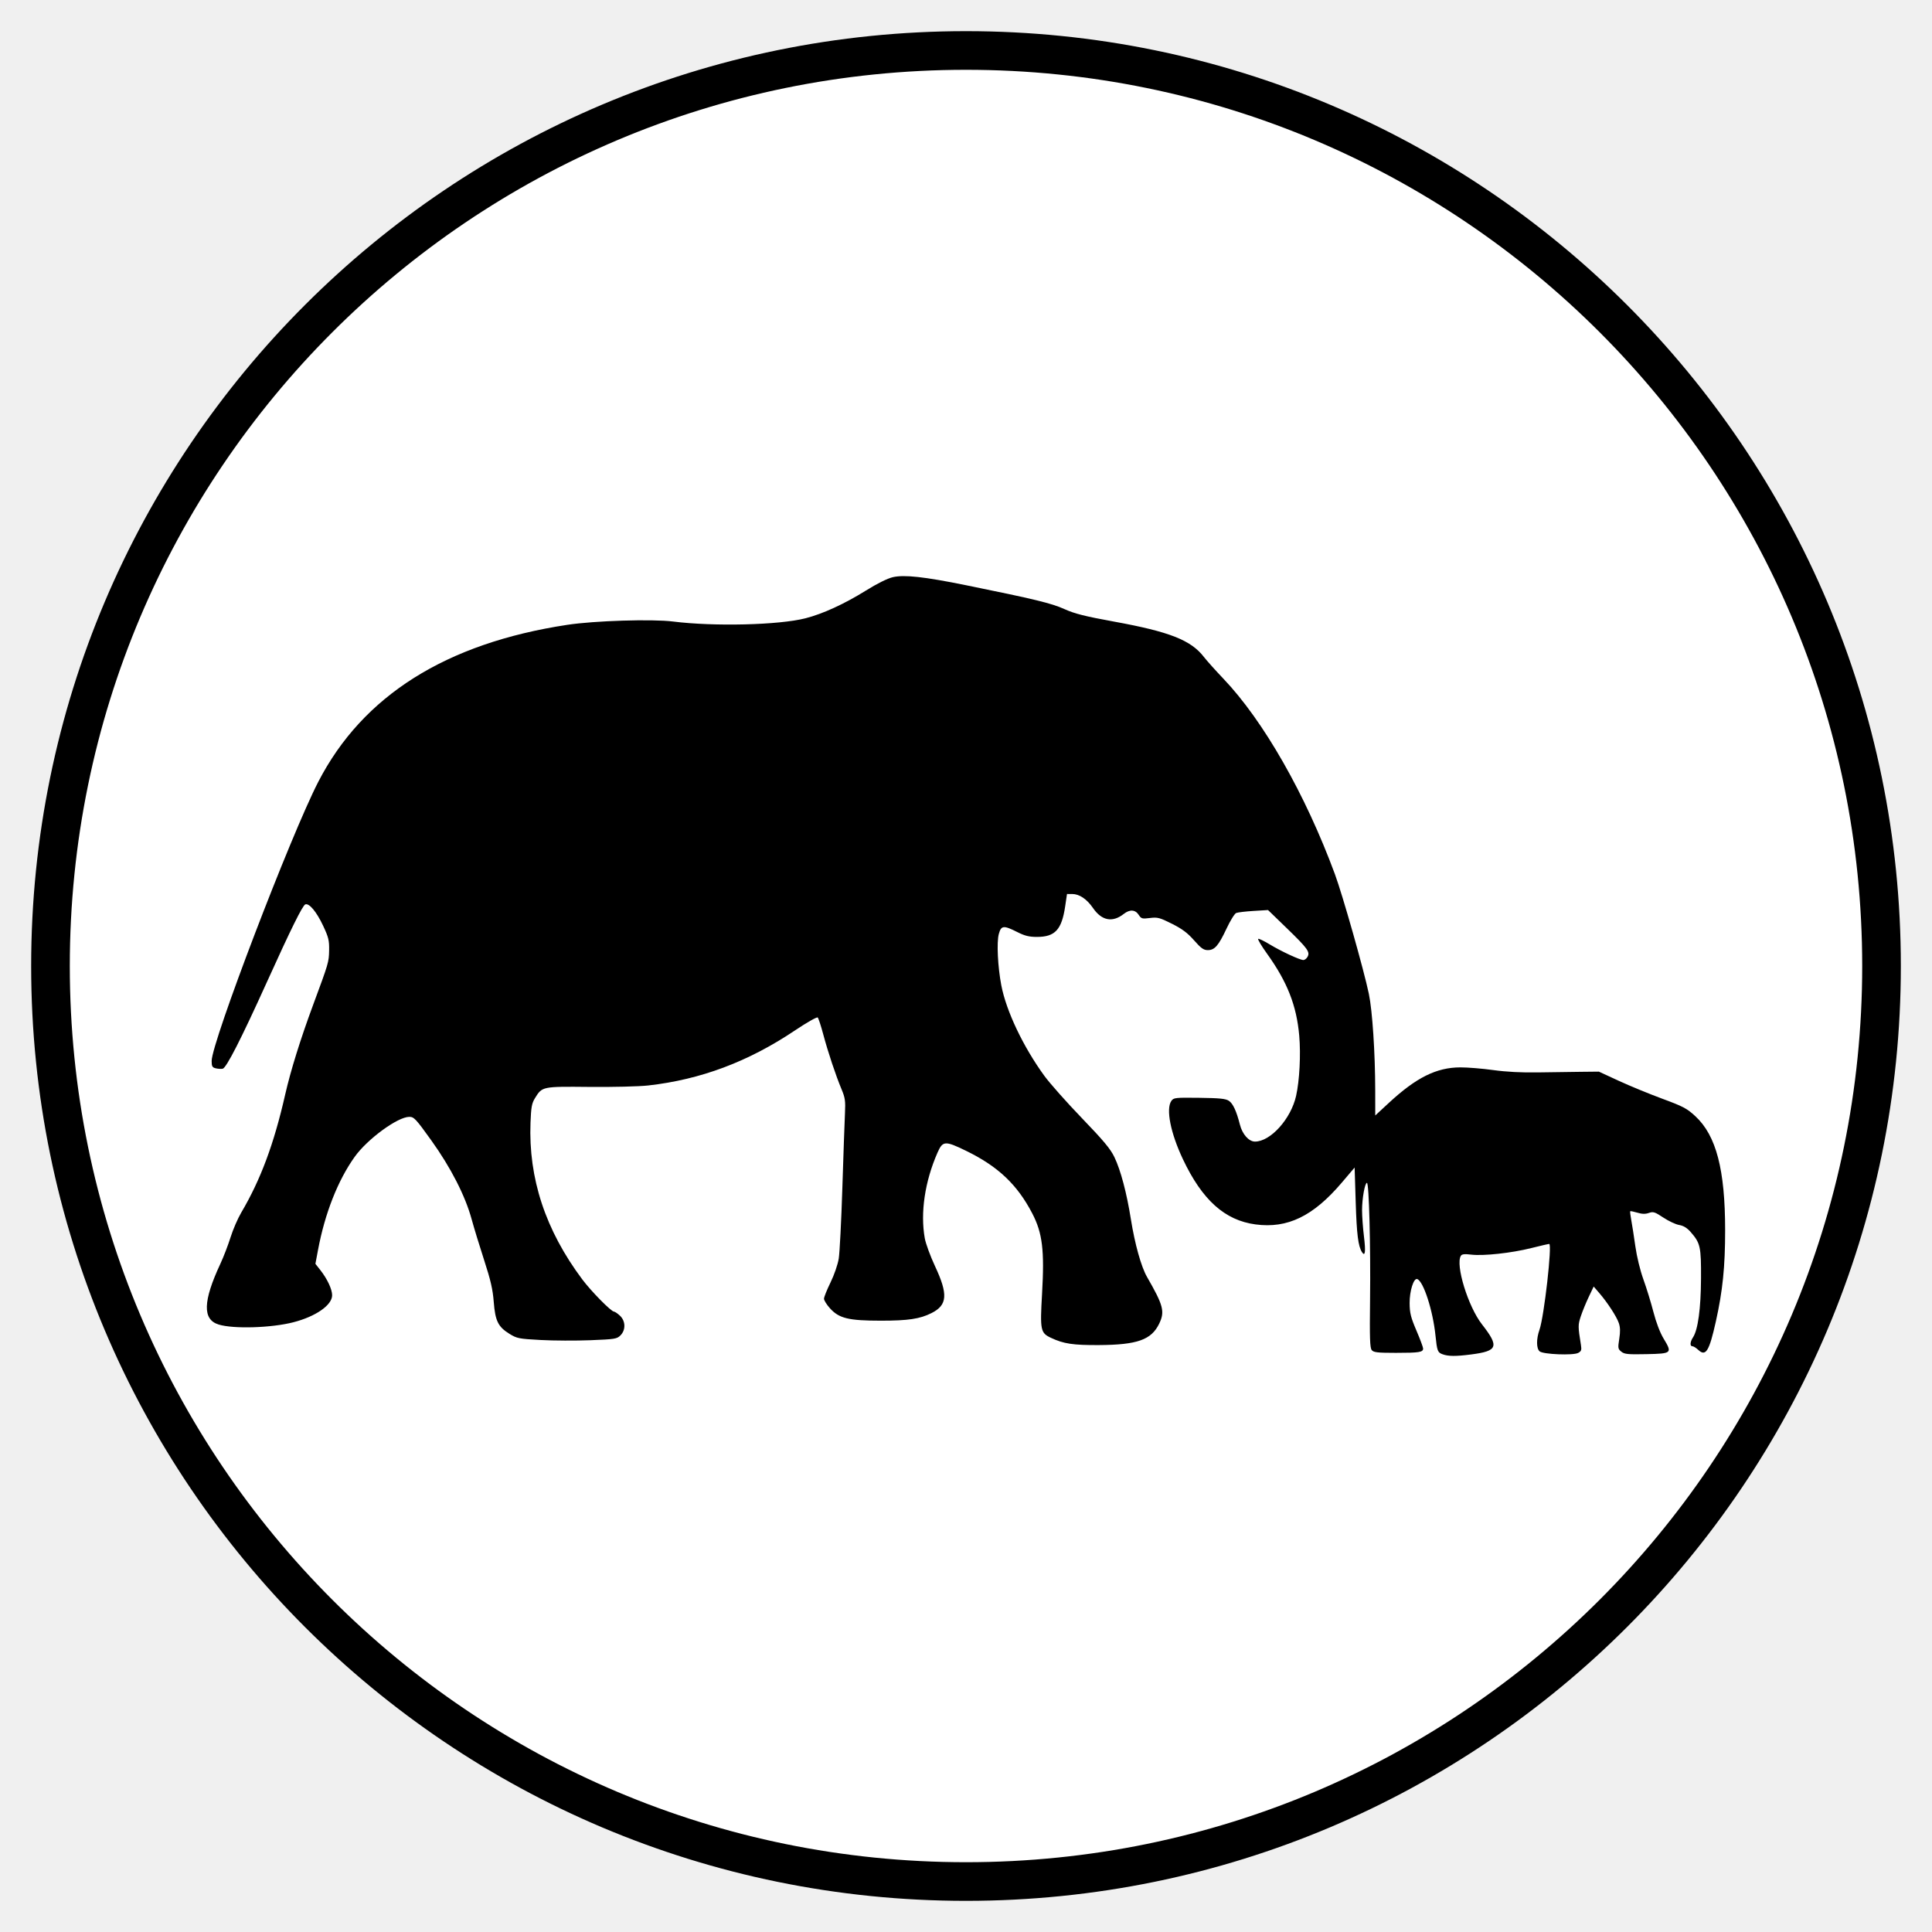
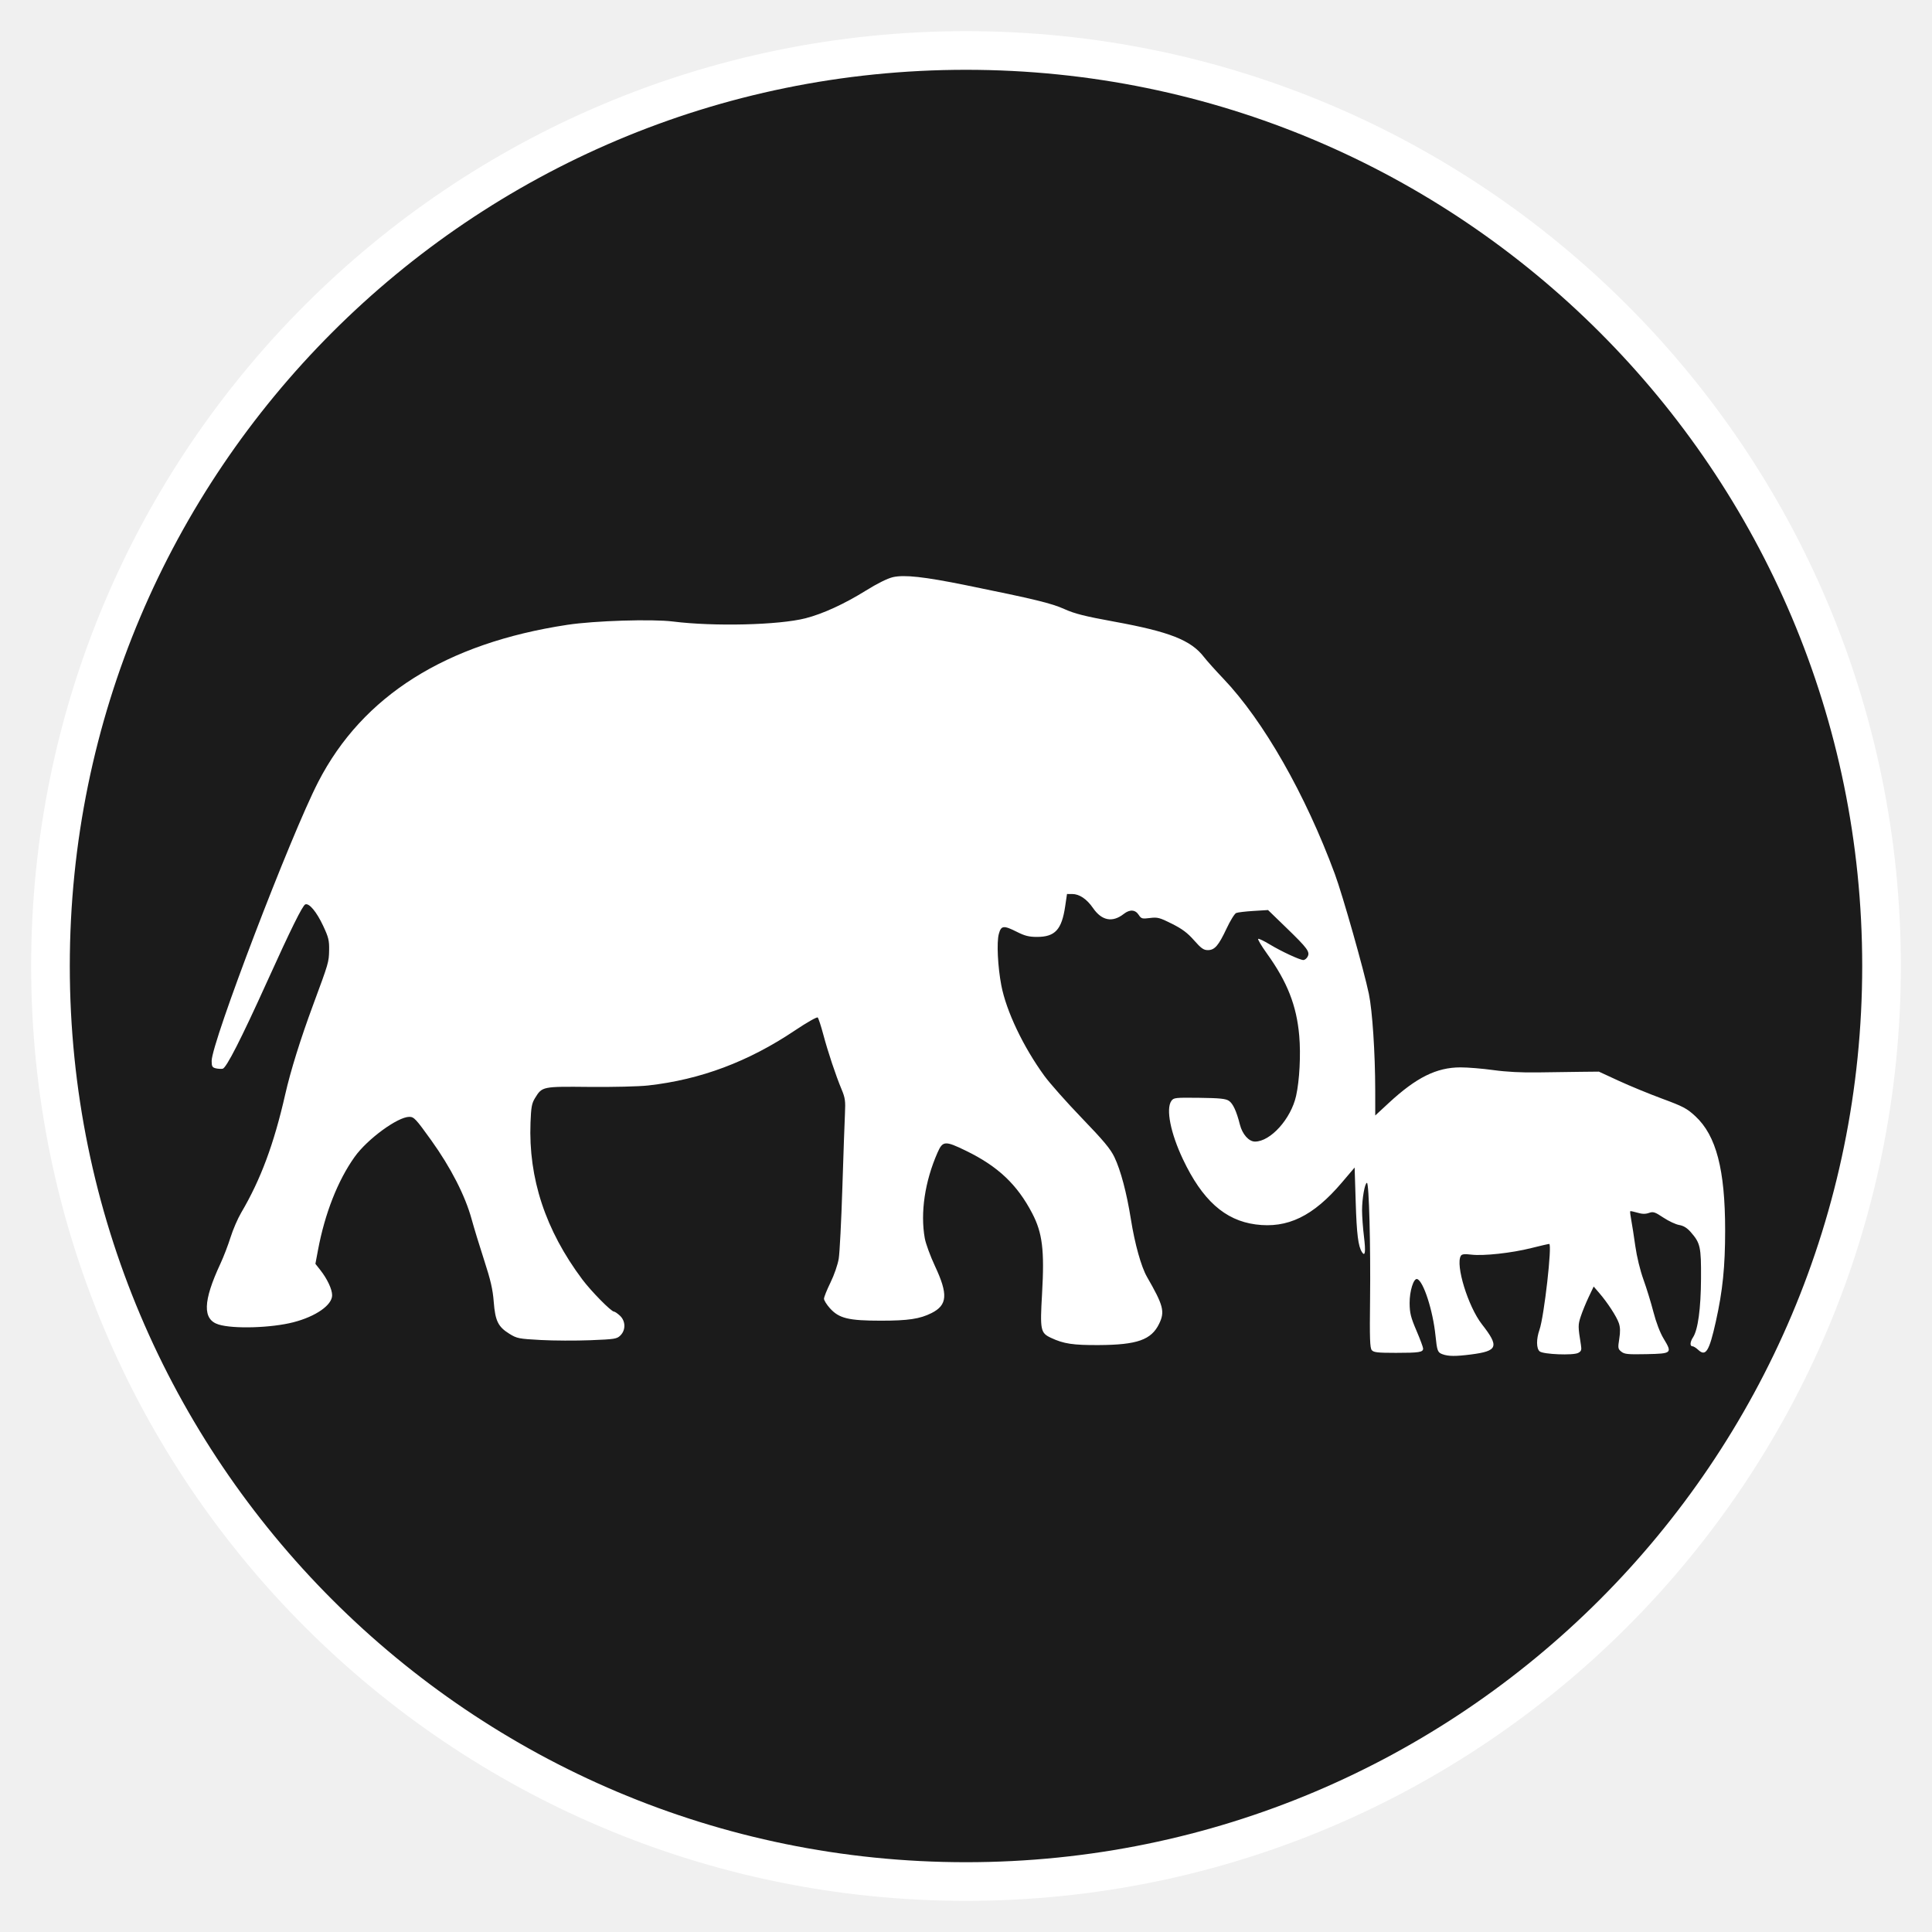
- <svg xmlns="http://www.w3.org/2000/svg" width="1000" height="1000" viewBox="0 0 264.583 264.583" version="1.1" id="svg5" xml:space="preserve">
+ <svg xmlns="http://www.w3.org/2000/svg" fill="#ffffff" width="1000" height="1000" viewBox="0 0 264.583 264.583" version="1.1" id="svg5" xml:space="preserve">
  <defs id="defs2">
    <filter id="mask-powermask-path-effect2059_inverse" style="color-interpolation-filters:sRGB" height="100" width="100" x="-50" y="-50">
      <feColorMatrix id="mask-powermask-path-effect2059_primitive1" values="1" type="saturate" result="fbSourceGraphic" />
      <feColorMatrix id="mask-powermask-path-effect2059_primitive2" values="-1 0 0 0 1 0 -1 0 0 1 0 0 -1 0 1 0 0 0 1 0 " in="fbSourceGraphic" />
    </filter>
    <filter id="mask-powermask-path-effect2085_inverse" style="color-interpolation-filters:sRGB" height="100" width="100" x="-50" y="-50">
      <feColorMatrix id="mask-powermask-path-effect2085_primitive1" values="1" type="saturate" result="fbSourceGraphic" />
      <feColorMatrix id="mask-powermask-path-effect2085_primitive2" values="-1 0 0 0 1 0 -1 0 0 1 0 0 -1 0 1 0 0 0 1 0 " in="fbSourceGraphic" />
    </filter>
  </defs>
  <g id="layer1">
-     <circle style="fill:#ffffff;fill-opacity:1;stroke:#000000;stroke-width:5.292;stroke-dasharray:none;stroke-opacity:1;paint-order:normal" id="path236-3" r="125.379" cy="132.292" cx="132.292" />
-     <path style="fill:#000000;stroke-width:0.226" d="m 197.548,185.46 c -0.668,-0.244 -0.746,-0.453 -0.962,-2.563 -0.352,-3.439 -1.651,-7.451 -2.504,-7.731 -0.486,-0.159 -1.053,1.648 -1.038,3.308 0.013,1.344 0.16,1.938 0.932,3.743 0.504,1.18 0.917,2.288 0.917,2.462 0,0.507 -0.533,0.591 -3.72,0.591 -2.524,0 -3.055,-0.06 -3.315,-0.375 -0.251,-0.304 -0.295,-1.622 -0.231,-6.95 0.087,-7.269 -0.144,-15.956 -0.426,-15.956 -0.287,0 -0.67,2.145 -0.67,3.754 0,0.809 0.118,2.432 0.262,3.607 0.255,2.077 0.161,2.804 -0.275,2.126 -0.516,-0.803 -0.721,-2.436 -0.858,-6.859 l -0.147,-4.727 -1.759,2.069 c -3.908,4.598 -7.436,6.307 -11.808,5.723 -4.216,-0.563 -7.306,-3.339 -9.954,-8.943 -1.689,-3.574 -2.344,-6.877 -1.579,-7.969 0.312,-0.445 0.516,-0.468 3.825,-0.427 2.792,0.035 3.609,0.117 4.056,0.41 0.554,0.363 1.042,1.418 1.507,3.257 0.335,1.325 1.224,2.327 2.065,2.327 2.129,0 4.925,-3.106 5.631,-6.256 0.471,-2.103 0.657,-5.661 0.43,-8.245 -0.363,-4.135 -1.633,-7.365 -4.423,-11.249 -0.766,-1.067 -1.303,-1.973 -1.194,-2.014 0.11,-0.041 0.804,0.293 1.544,0.742 1.575,0.957 4.156,2.158 4.638,2.158 0.185,0 0.445,-0.203 0.578,-0.451 0.356,-0.664 0.005,-1.143 -2.877,-3.935 l -2.539,-2.458 -1.982,0.121 c -1.09,0.067 -2.16,0.193 -2.378,0.282 -0.218,0.089 -0.807,1.038 -1.31,2.111 -1.108,2.364 -1.637,2.974 -2.578,2.974 -0.573,0 -0.918,-0.245 -1.884,-1.343 -0.897,-1.02 -1.629,-1.566 -3.036,-2.271 -1.681,-0.841 -1.961,-0.914 -3.01,-0.783 -1.071,0.134 -1.185,0.101 -1.54,-0.442 -0.469,-0.716 -1.222,-0.76 -2.037,-0.119 -1.542,1.213 -3.017,0.933 -4.21,-0.801 -0.853,-1.239 -1.87,-1.925 -2.858,-1.926 l -0.707,-8.6e-4 -0.253,1.704 c -0.474,3.19 -1.385,4.173 -3.865,4.173 -1.077,0 -1.664,-0.146 -2.717,-0.678 -1.855,-0.936 -2.183,-0.899 -2.505,0.283 -0.307,1.127 -0.144,4.48 0.342,7.021 0.676,3.531 2.997,8.413 5.892,12.394 0.746,1.025 3.058,3.63 5.137,5.789 2.987,3.1 3.924,4.224 4.462,5.351 0.863,1.808 1.677,4.878 2.254,8.497 0.543,3.406 1.414,6.524 2.21,7.907 2.248,3.906 2.467,4.749 1.664,6.407 -1.07,2.21 -2.998,2.894 -8.246,2.925 -3.542,0.021 -4.833,-0.173 -6.568,-0.989 -1.439,-0.677 -1.512,-1.035 -1.223,-6.045 0.343,-5.952 0.054,-8.315 -1.344,-11 -2.057,-3.95 -4.692,-6.441 -9.066,-8.57 -2.883,-1.403 -3.191,-1.382 -3.914,0.264 -1.729,3.939 -2.363,8.212 -1.738,11.712 0.132,0.738 0.761,2.452 1.397,3.811 1.815,3.872 1.708,5.34 -0.472,6.435 -1.596,0.802 -3.191,1.042 -6.929,1.042 -4.44,0 -5.732,-0.314 -6.979,-1.694 -0.45,-0.499 -0.819,-1.089 -0.819,-1.312 0,-0.223 0.402,-1.225 0.892,-2.226 0.505,-1.03 0.994,-2.448 1.127,-3.267 0.129,-0.795 0.353,-5.159 0.496,-9.696 0.144,-4.538 0.305,-9.127 0.357,-10.198 0.083,-1.69 0.022,-2.125 -0.459,-3.277 -0.806,-1.931 -1.858,-5.084 -2.511,-7.528 -0.313,-1.172 -0.656,-2.217 -0.762,-2.322 -0.106,-0.106 -1.507,0.691 -3.114,1.769 -6.375,4.28 -12.917,6.735 -20.1,7.54 -1.254,0.141 -4.839,0.228 -8.052,0.197 -6.475,-0.064 -6.462,-0.066 -7.449,1.53 -0.441,0.713 -0.536,1.23 -0.617,3.35 -0.293,7.649 2.049,14.742 7.092,21.484 1.21,1.618 3.957,4.408 4.34,4.408 0.117,0 0.482,0.249 0.811,0.554 0.785,0.728 0.82,1.956 0.077,2.7 -0.487,0.487 -0.761,0.531 -4.125,0.664 -1.982,0.078 -5.041,0.065 -6.797,-0.03 -3.001,-0.162 -3.259,-0.213 -4.284,-0.847 -1.552,-0.96 -1.947,-1.764 -2.15,-4.382 -0.131,-1.697 -0.423,-2.964 -1.305,-5.677 -0.625,-1.921 -1.4,-4.459 -1.723,-5.64 -0.878,-3.211 -2.851,-7.066 -5.524,-10.793 -2.114,-2.947 -2.369,-3.221 -3.007,-3.221 -1.593,0 -5.748,3.041 -7.489,5.482 -2.304,3.229 -4.078,7.74 -5.019,12.759 l -0.354,1.887 0.663,0.842 c 0.96,1.22 1.627,2.639 1.627,3.462 0,1.345 -2.224,2.899 -5.285,3.693 -3.012,0.782 -8.203,0.943 -10.251,0.318 -2.233,-0.681 -2.163,-3.185 0.233,-8.327 0.434,-0.932 1.06,-2.56 1.39,-3.616 0.33,-1.057 0.99,-2.582 1.467,-3.39 2.657,-4.504 4.481,-9.405 6.015,-16.159 0.743,-3.271 2.1,-7.622 3.844,-12.33 2.112,-5.699 2.144,-5.809 2.174,-7.431 0.025,-1.355 -0.079,-1.78 -0.825,-3.369 -0.894,-1.905 -1.909,-3.12 -2.437,-2.917 -0.375,0.144 -1.981,3.392 -5.277,10.676 -3.525,7.789 -5.542,11.738 -6.04,11.83 -0.227,0.042 -0.66,0.015 -0.961,-0.061 -0.46,-0.115 -0.547,-0.276 -0.547,-1.003 0,-2.565 10.826,-30.904 14.603,-38.229 6.082,-11.792 17.478,-18.976 34.106,-21.499 3.722,-0.565 11.615,-0.812 14.466,-0.454 5.616,0.706 14.507,0.49 18.15,-0.442 2.375,-0.607 5.315,-1.956 8.26,-3.788 1.558,-0.969 2.975,-1.674 3.704,-1.842 1.564,-0.361 4.301,-0.059 10.027,1.104 9.385,1.906 11.694,2.466 13.469,3.267 1.41,0.636 2.794,0.984 6.842,1.723 7.557,1.378 10.485,2.532 12.258,4.829 0.399,0.517 1.598,1.856 2.665,2.975 5.494,5.764 11.229,15.815 15.276,26.771 1.055,2.857 3.972,13.14 4.651,16.394 0.484,2.322 0.864,8.085 0.871,13.192 l 0.004,3.465 1.865,-1.726 c 3.757,-3.478 6.525,-4.852 9.785,-4.861 1,-0.003 3.034,0.164 4.521,0.37 1.769,0.245 3.875,0.356 6.093,0.319 1.865,-0.031 4.509,-0.067 5.877,-0.081 l 2.486,-0.025 2.712,1.253 c 1.492,0.689 4.172,1.792 5.956,2.451 2.877,1.063 3.39,1.334 4.542,2.4 2.86,2.648 4.078,7.311 4.08,15.616 0,4.991 -0.335,8.289 -1.273,12.5 -0.914,4.102 -1.383,4.851 -2.425,3.871 -0.281,-0.264 -0.632,-0.481 -0.78,-0.481 -0.372,0 -0.335,-0.592 0.076,-1.219 0.682,-1.041 1.076,-3.931 1.098,-8.049 0.023,-4.362 -0.089,-4.866 -1.421,-6.383 -0.493,-0.562 -0.978,-0.857 -1.571,-0.957 -0.472,-0.08 -1.447,-0.536 -2.167,-1.015 -1.167,-0.775 -1.383,-0.844 -1.982,-0.635 -0.481,0.168 -0.929,0.157 -1.577,-0.037 -0.498,-0.149 -0.938,-0.239 -0.977,-0.199 -0.04,0.04 0.024,0.581 0.141,1.202 0.118,0.621 0.369,2.233 0.558,3.581 0.203,1.445 0.66,3.322 1.113,4.574 0.423,1.168 1.037,3.167 1.366,4.443 0.365,1.417 0.903,2.827 1.383,3.623 1.22,2.024 1.165,2.076 -2.324,2.15 -2.56,0.054 -3.026,0.009 -3.456,-0.339 -0.462,-0.374 -0.482,-0.499 -0.282,-1.758 0.155,-0.975 0.138,-1.581 -0.059,-2.158 -0.307,-0.898 -1.558,-2.819 -2.695,-4.135 l -0.75,-0.869 -0.682,1.434 c -0.375,0.789 -0.862,1.979 -1.082,2.646 -0.39,1.182 -0.389,1.385 0.017,3.91 0.113,0.7 0.055,0.869 -0.373,1.099 -0.686,0.367 -4.777,0.205 -5.276,-0.209 -0.463,-0.384 -0.474,-1.691 -0.026,-2.96 0.635,-1.8 1.763,-11.754 1.332,-11.754 -0.111,0 -1.219,0.256 -2.462,0.568 -2.709,0.681 -6.546,1.099 -8.224,0.895 -0.9,-0.109 -1.267,-0.069 -1.409,0.155 -0.777,1.227 0.981,6.952 2.883,9.388 2.399,3.073 2.187,3.658 -1.5,4.131 -2.1,0.27 -3.098,0.262 -3.9,-0.031 z" id="path7680" />
+     <circle style="fill:#1b1b1b;fill-opacity:1;stroke:#ffffff;stroke-width:5.292;stroke-dasharray:none;stroke-opacity:1;paint-order:normal" id="path236-3" r="125.379" cy="132.292" cx="132.292" />
+     <path style="fill:#ffffff;stroke-width:0.226" d="m 197.548,185.46 c -0.668,-0.244 -0.746,-0.453 -0.962,-2.563 -0.352,-3.439 -1.651,-7.451 -2.504,-7.731 -0.486,-0.159 -1.053,1.648 -1.038,3.308 0.013,1.344 0.16,1.938 0.932,3.743 0.504,1.18 0.917,2.288 0.917,2.462 0,0.507 -0.533,0.591 -3.72,0.591 -2.524,0 -3.055,-0.06 -3.315,-0.375 -0.251,-0.304 -0.295,-1.622 -0.231,-6.95 0.087,-7.269 -0.144,-15.956 -0.426,-15.956 -0.287,0 -0.67,2.145 -0.67,3.754 0,0.809 0.118,2.432 0.262,3.607 0.255,2.077 0.161,2.804 -0.275,2.126 -0.516,-0.803 -0.721,-2.436 -0.858,-6.859 l -0.147,-4.727 -1.759,2.069 c -3.908,4.598 -7.436,6.307 -11.808,5.723 -4.216,-0.563 -7.306,-3.339 -9.954,-8.943 -1.689,-3.574 -2.344,-6.877 -1.579,-7.969 0.312,-0.445 0.516,-0.468 3.825,-0.427 2.792,0.035 3.609,0.117 4.056,0.41 0.554,0.363 1.042,1.418 1.507,3.257 0.335,1.325 1.224,2.327 2.065,2.327 2.129,0 4.925,-3.106 5.631,-6.256 0.471,-2.103 0.657,-5.661 0.43,-8.245 -0.363,-4.135 -1.633,-7.365 -4.423,-11.249 -0.766,-1.067 -1.303,-1.973 -1.194,-2.014 0.11,-0.041 0.804,0.293 1.544,0.742 1.575,0.957 4.156,2.158 4.638,2.158 0.185,0 0.445,-0.203 0.578,-0.451 0.356,-0.664 0.005,-1.143 -2.877,-3.935 l -2.539,-2.458 -1.982,0.121 c -1.09,0.067 -2.16,0.193 -2.378,0.282 -0.218,0.089 -0.807,1.038 -1.31,2.111 -1.108,2.364 -1.637,2.974 -2.578,2.974 -0.573,0 -0.918,-0.245 -1.884,-1.343 -0.897,-1.02 -1.629,-1.566 -3.036,-2.271 -1.681,-0.841 -1.961,-0.914 -3.01,-0.783 -1.071,0.134 -1.185,0.101 -1.54,-0.442 -0.469,-0.716 -1.222,-0.76 -2.037,-0.119 -1.542,1.213 -3.017,0.933 -4.21,-0.801 -0.853,-1.239 -1.87,-1.925 -2.858,-1.926 l -0.707,-8.6e-4 -0.253,1.704 c -0.474,3.19 -1.385,4.173 -3.865,4.173 -1.077,0 -1.664,-0.146 -2.717,-0.678 -1.855,-0.936 -2.183,-0.899 -2.505,0.283 -0.307,1.127 -0.144,4.48 0.342,7.021 0.676,3.531 2.997,8.413 5.892,12.394 0.746,1.025 3.058,3.63 5.137,5.789 2.987,3.1 3.924,4.224 4.462,5.351 0.863,1.808 1.677,4.878 2.254,8.497 0.543,3.406 1.414,6.524 2.21,7.907 2.248,3.906 2.467,4.749 1.664,6.407 -1.07,2.21 -2.998,2.894 -8.246,2.925 -3.542,0.021 -4.833,-0.173 -6.568,-0.989 -1.439,-0.677 -1.512,-1.035 -1.223,-6.045 0.343,-5.952 0.054,-8.315 -1.344,-11 -2.057,-3.95 -4.692,-6.441 -9.066,-8.57 -2.883,-1.403 -3.191,-1.382 -3.914,0.264 -1.729,3.939 -2.363,8.212 -1.738,11.712 0.132,0.738 0.761,2.452 1.397,3.811 1.815,3.872 1.708,5.34 -0.472,6.435 -1.596,0.802 -3.191,1.042 -6.929,1.042 -4.44,0 -5.732,-0.314 -6.979,-1.694 -0.45,-0.499 -0.819,-1.089 -0.819,-1.312 0,-0.223 0.402,-1.225 0.892,-2.226 0.505,-1.03 0.994,-2.448 1.127,-3.267 0.129,-0.795 0.353,-5.159 0.496,-9.696 0.144,-4.538 0.305,-9.127 0.357,-10.198 0.083,-1.69 0.022,-2.125 -0.459,-3.277 -0.806,-1.931 -1.858,-5.084 -2.511,-7.528 -0.313,-1.172 -0.656,-2.217 -0.762,-2.322 -0.106,-0.106 -1.507,0.691 -3.114,1.769 -6.375,4.28 -12.917,6.735 -20.1,7.54 -1.254,0.141 -4.839,0.228 -8.052,0.197 -6.475,-0.064 -6.462,-0.066 -7.449,1.53 -0.441,0.713 -0.536,1.23 -0.617,3.35 -0.293,7.649 2.049,14.742 7.092,21.484 1.21,1.618 3.957,4.408 4.34,4.408 0.117,0 0.482,0.249 0.811,0.554 0.785,0.728 0.82,1.956 0.077,2.7 -0.487,0.487 -0.761,0.531 -4.125,0.664 -1.982,0.078 -5.041,0.065 -6.797,-0.03 -3.001,-0.162 -3.259,-0.213 -4.284,-0.847 -1.552,-0.96 -1.947,-1.764 -2.15,-4.382 -0.131,-1.697 -0.423,-2.964 -1.305,-5.677 -0.625,-1.921 -1.4,-4.459 -1.723,-5.64 -0.878,-3.211 -2.851,-7.066 -5.524,-10.793 -2.114,-2.947 -2.369,-3.221 -3.007,-3.221 -1.593,0 -5.748,3.041 -7.489,5.482 -2.304,3.229 -4.078,7.74 -5.019,12.759 l -0.354,1.887 0.663,0.842 c 0.96,1.22 1.627,2.639 1.627,3.462 0,1.345 -2.224,2.899 -5.285,3.693 -3.012,0.782 -8.203,0.943 -10.251,0.318 -2.233,-0.681 -2.163,-3.185 0.233,-8.327 0.434,-0.932 1.06,-2.56 1.39,-3.616 0.33,-1.057 0.99,-2.582 1.467,-3.39 2.657,-4.504 4.481,-9.405 6.015,-16.159 0.743,-3.271 2.1,-7.622 3.844,-12.33 2.112,-5.699 2.144,-5.809 2.174,-7.431 0.025,-1.355 -0.079,-1.78 -0.825,-3.369 -0.894,-1.905 -1.909,-3.12 -2.437,-2.917 -0.375,0.144 -1.981,3.392 -5.277,10.676 -3.525,7.789 -5.542,11.738 -6.04,11.83 -0.227,0.042 -0.66,0.015 -0.961,-0.061 -0.46,-0.115 -0.547,-0.276 -0.547,-1.003 0,-2.565 10.826,-30.904 14.603,-38.229 6.082,-11.792 17.478,-18.976 34.106,-21.499 3.722,-0.565 11.615,-0.812 14.466,-0.454 5.616,0.706 14.507,0.49 18.15,-0.442 2.375,-0.607 5.315,-1.956 8.26,-3.788 1.558,-0.969 2.975,-1.674 3.704,-1.842 1.564,-0.361 4.301,-0.059 10.027,1.104 9.385,1.906 11.694,2.466 13.469,3.267 1.41,0.636 2.794,0.984 6.842,1.723 7.557,1.378 10.485,2.532 12.258,4.829 0.399,0.517 1.598,1.856 2.665,2.975 5.494,5.764 11.229,15.815 15.276,26.771 1.055,2.857 3.972,13.14 4.651,16.394 0.484,2.322 0.864,8.085 0.871,13.192 l 0.004,3.465 1.865,-1.726 c 3.757,-3.478 6.525,-4.852 9.785,-4.861 1,-0.003 3.034,0.164 4.521,0.37 1.769,0.245 3.875,0.356 6.093,0.319 1.865,-0.031 4.509,-0.067 5.877,-0.081 l 2.486,-0.025 2.712,1.253 c 1.492,0.689 4.172,1.792 5.956,2.451 2.877,1.063 3.39,1.334 4.542,2.4 2.86,2.648 4.078,7.311 4.08,15.616 0,4.991 -0.335,8.289 -1.273,12.5 -0.914,4.102 -1.383,4.851 -2.425,3.871 -0.281,-0.264 -0.632,-0.481 -0.78,-0.481 -0.372,0 -0.335,-0.592 0.076,-1.219 0.682,-1.041 1.076,-3.931 1.098,-8.049 0.023,-4.362 -0.089,-4.866 -1.421,-6.383 -0.493,-0.562 -0.978,-0.857 -1.571,-0.957 -0.472,-0.08 -1.447,-0.536 -2.167,-1.015 -1.167,-0.775 -1.383,-0.844 -1.982,-0.635 -0.481,0.168 -0.929,0.157 -1.577,-0.037 -0.498,-0.149 -0.938,-0.239 -0.977,-0.199 -0.04,0.04 0.024,0.581 0.141,1.202 0.118,0.621 0.369,2.233 0.558,3.581 0.203,1.445 0.66,3.322 1.113,4.574 0.423,1.168 1.037,3.167 1.366,4.443 0.365,1.417 0.903,2.827 1.383,3.623 1.22,2.024 1.165,2.076 -2.324,2.15 -2.56,0.054 -3.026,0.009 -3.456,-0.339 -0.462,-0.374 -0.482,-0.499 -0.282,-1.758 0.155,-0.975 0.138,-1.581 -0.059,-2.158 -0.307,-0.898 -1.558,-2.819 -2.695,-4.135 l -0.75,-0.869 -0.682,1.434 c -0.375,0.789 -0.862,1.979 -1.082,2.646 -0.39,1.182 -0.389,1.385 0.017,3.91 0.113,0.7 0.055,0.869 -0.373,1.099 -0.686,0.367 -4.777,0.205 -5.276,-0.209 -0.463,-0.384 -0.474,-1.691 -0.026,-2.96 0.635,-1.8 1.763,-11.754 1.332,-11.754 -0.111,0 -1.219,0.256 -2.462,0.568 -2.709,0.681 -6.546,1.099 -8.224,0.895 -0.9,-0.109 -1.267,-0.069 -1.409,0.155 -0.777,1.227 0.981,6.952 2.883,9.388 2.399,3.073 2.187,3.658 -1.5,4.131 -2.1,0.27 -3.098,0.262 -3.9,-0.031 z" id="path7680" />
  </g>
</svg>
